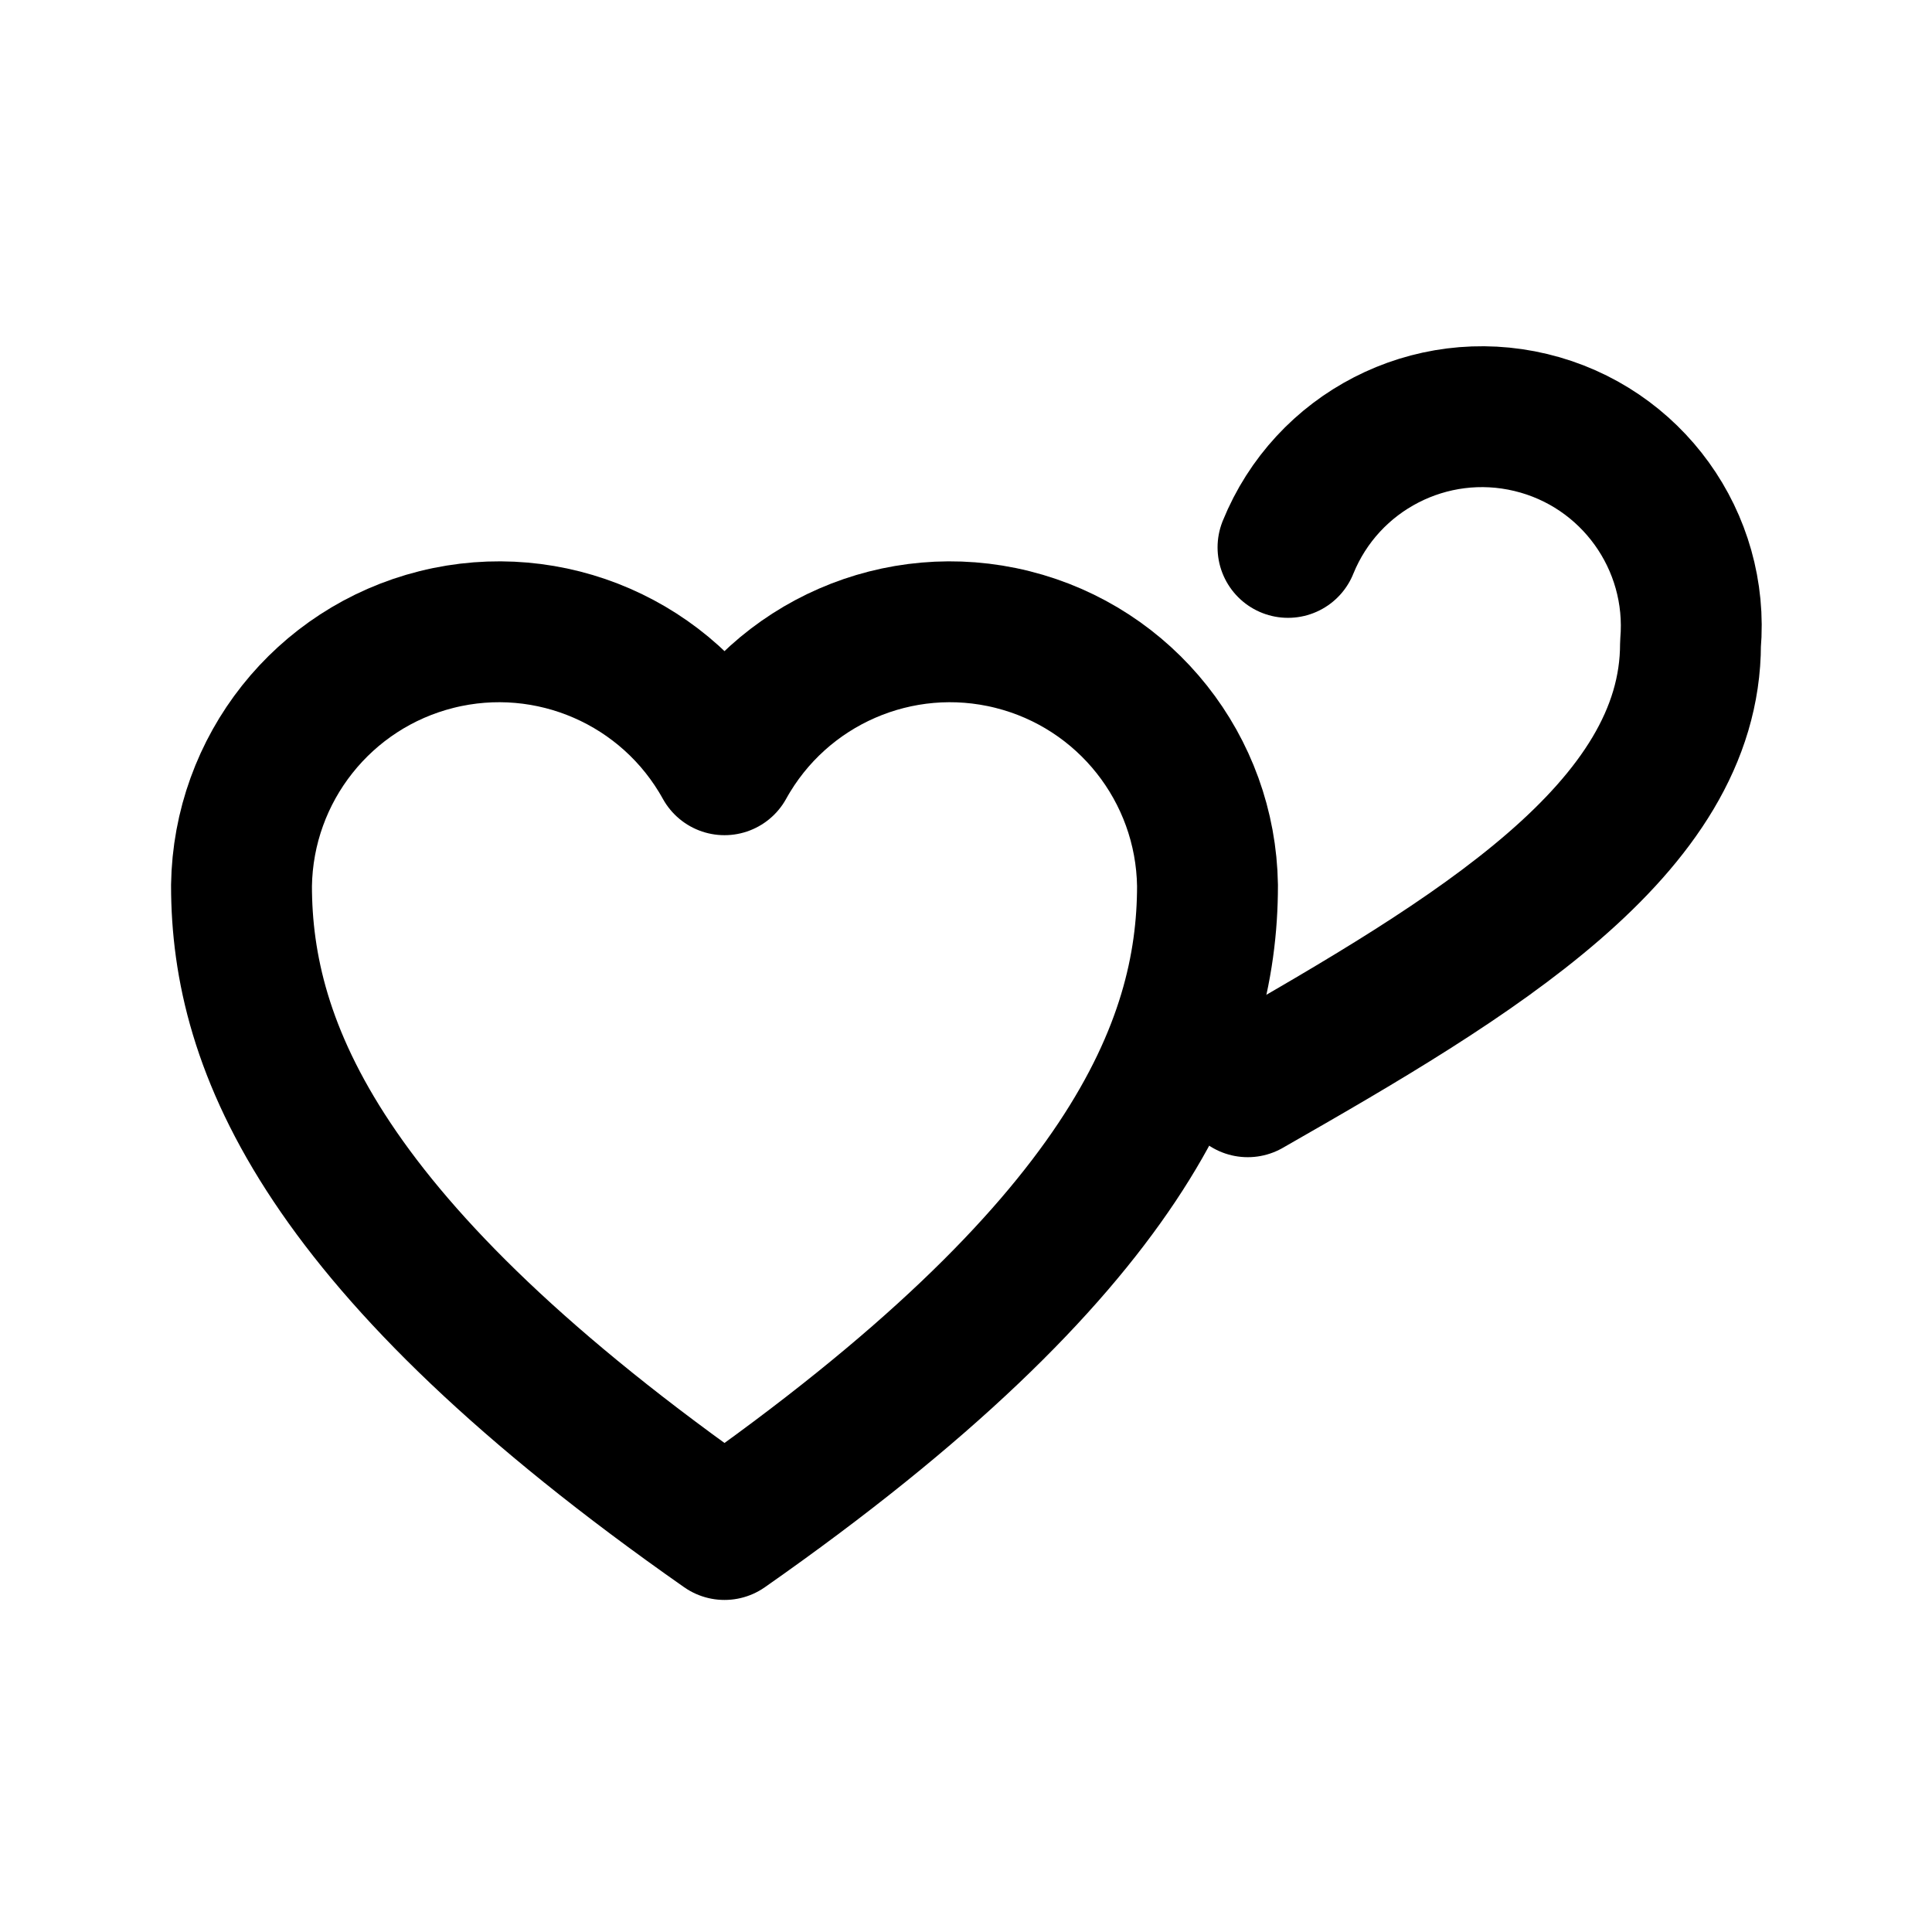
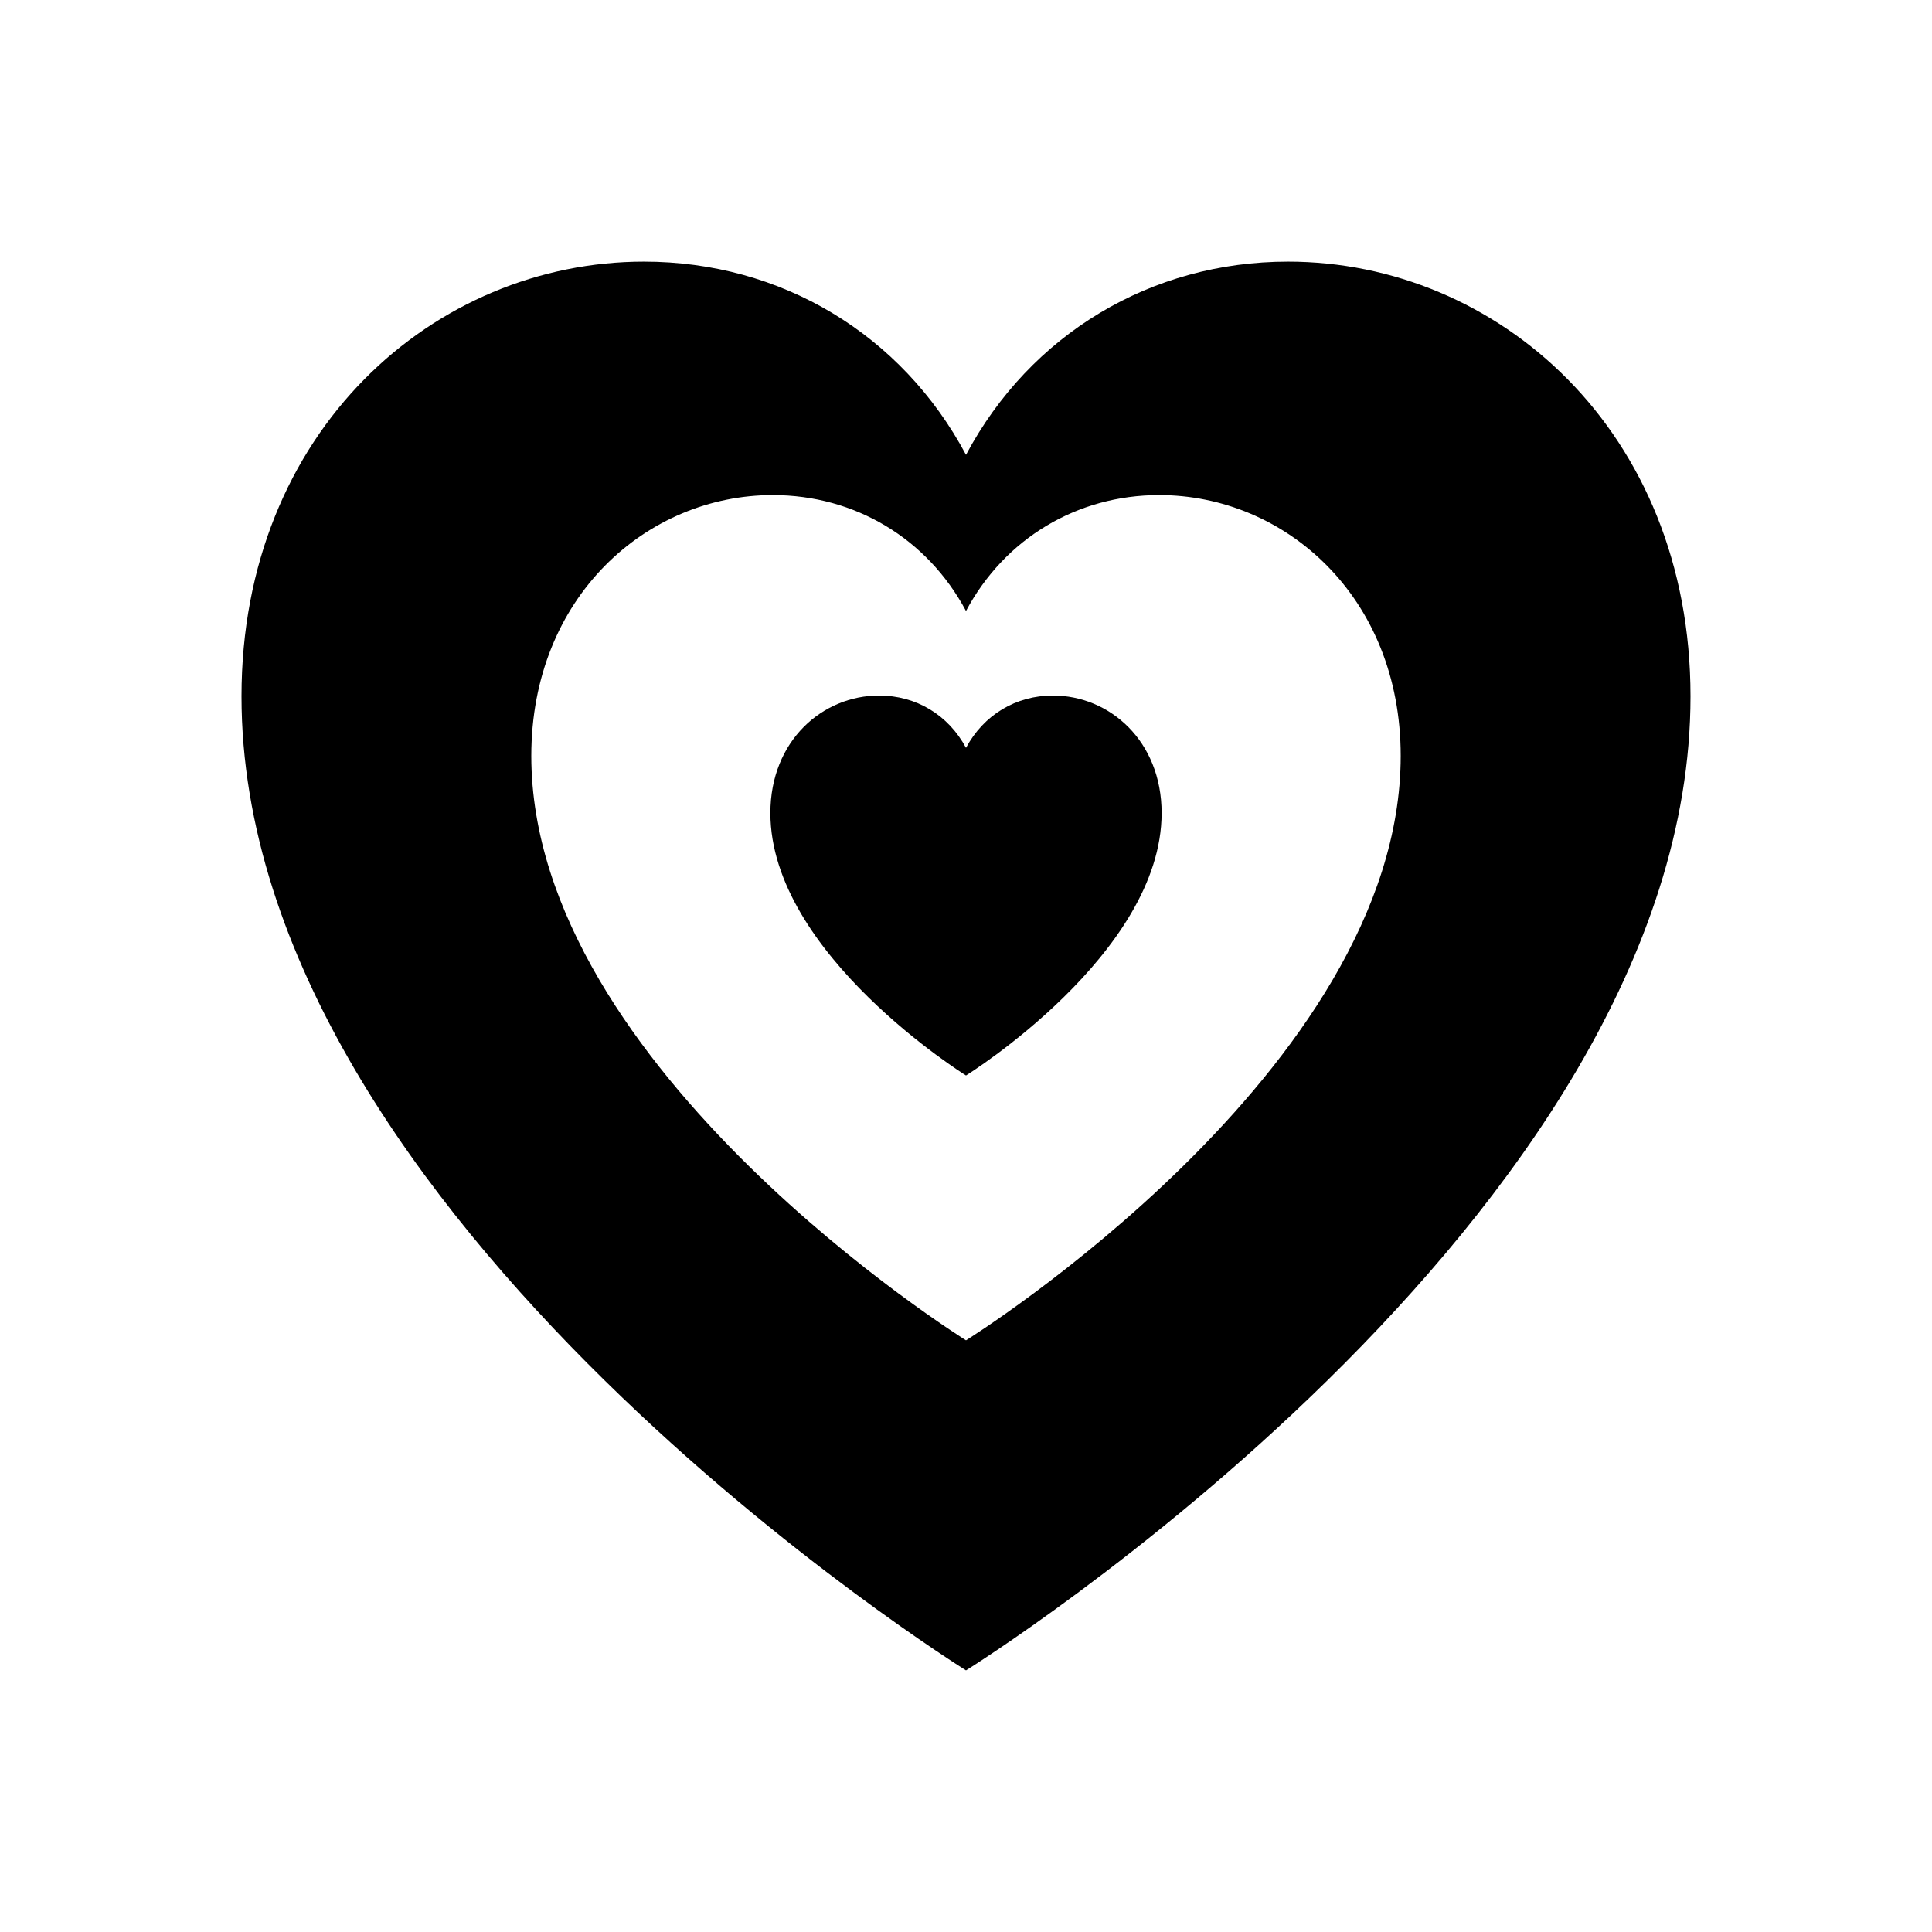
- <svg xmlns="http://www.w3.org/2000/svg" viewBox="0 0 24 24" fill="none" stroke="currentColor" stroke-width="1.75" stroke-linecap="round" stroke-linejoin="round">
-   <path d="M9 19C4 15.5 3 13 3 11a3.2 3.2 0 0 1 6-1.5A3.2 3.2 0 0 1 15 11c0 2-1 4.5-6 8z" />
-   <path d="M15.5 13.5c2.8-1.6 5.5-3.2 5.5-5.5a2.6 2.6 0 0 0-5-1.2" />
+ <svg xmlns="http://www.w3.org/2000/svg" viewBox="0 0 24 24" fill="currentColor">
+   <path fill-rule="evenodd" d="M12 20.75C12 20.75 3 15.15 3 8.65C3 5.35 5.4 3.25 8 3.25C9.7 3.25 11.2 4.15 12 5.65C12.8 4.15 14.3 3.25 16 3.25C18.6 3.25 21 5.35 21 8.65C21 15.15 12 20.75 12 20.75ZM12 16.65C12 16.65 17.4 13.29 17.4 9.39C17.4 7.41 15.96 6.15 14.4 6.15C13.38 6.15 12.48 6.69 12 7.59C11.52 6.69 10.62 6.15 9.6 6.15C8.04 6.15 6.6 7.41 6.6 9.39C6.6 13.29 12 16.65 12 16.65ZM12 13.36C12 13.36 9.57 11.85 9.57 10.1C9.57 9.2 10.22 8.64 10.92 8.64C11.38 8.64 11.78 8.88 12 9.29C12.22 8.88 12.62 8.64 13.08 8.64C13.78 8.64 14.43 9.2 14.43 10.1C14.43 11.85 12 13.36 12 13.36Z" />
</svg>
